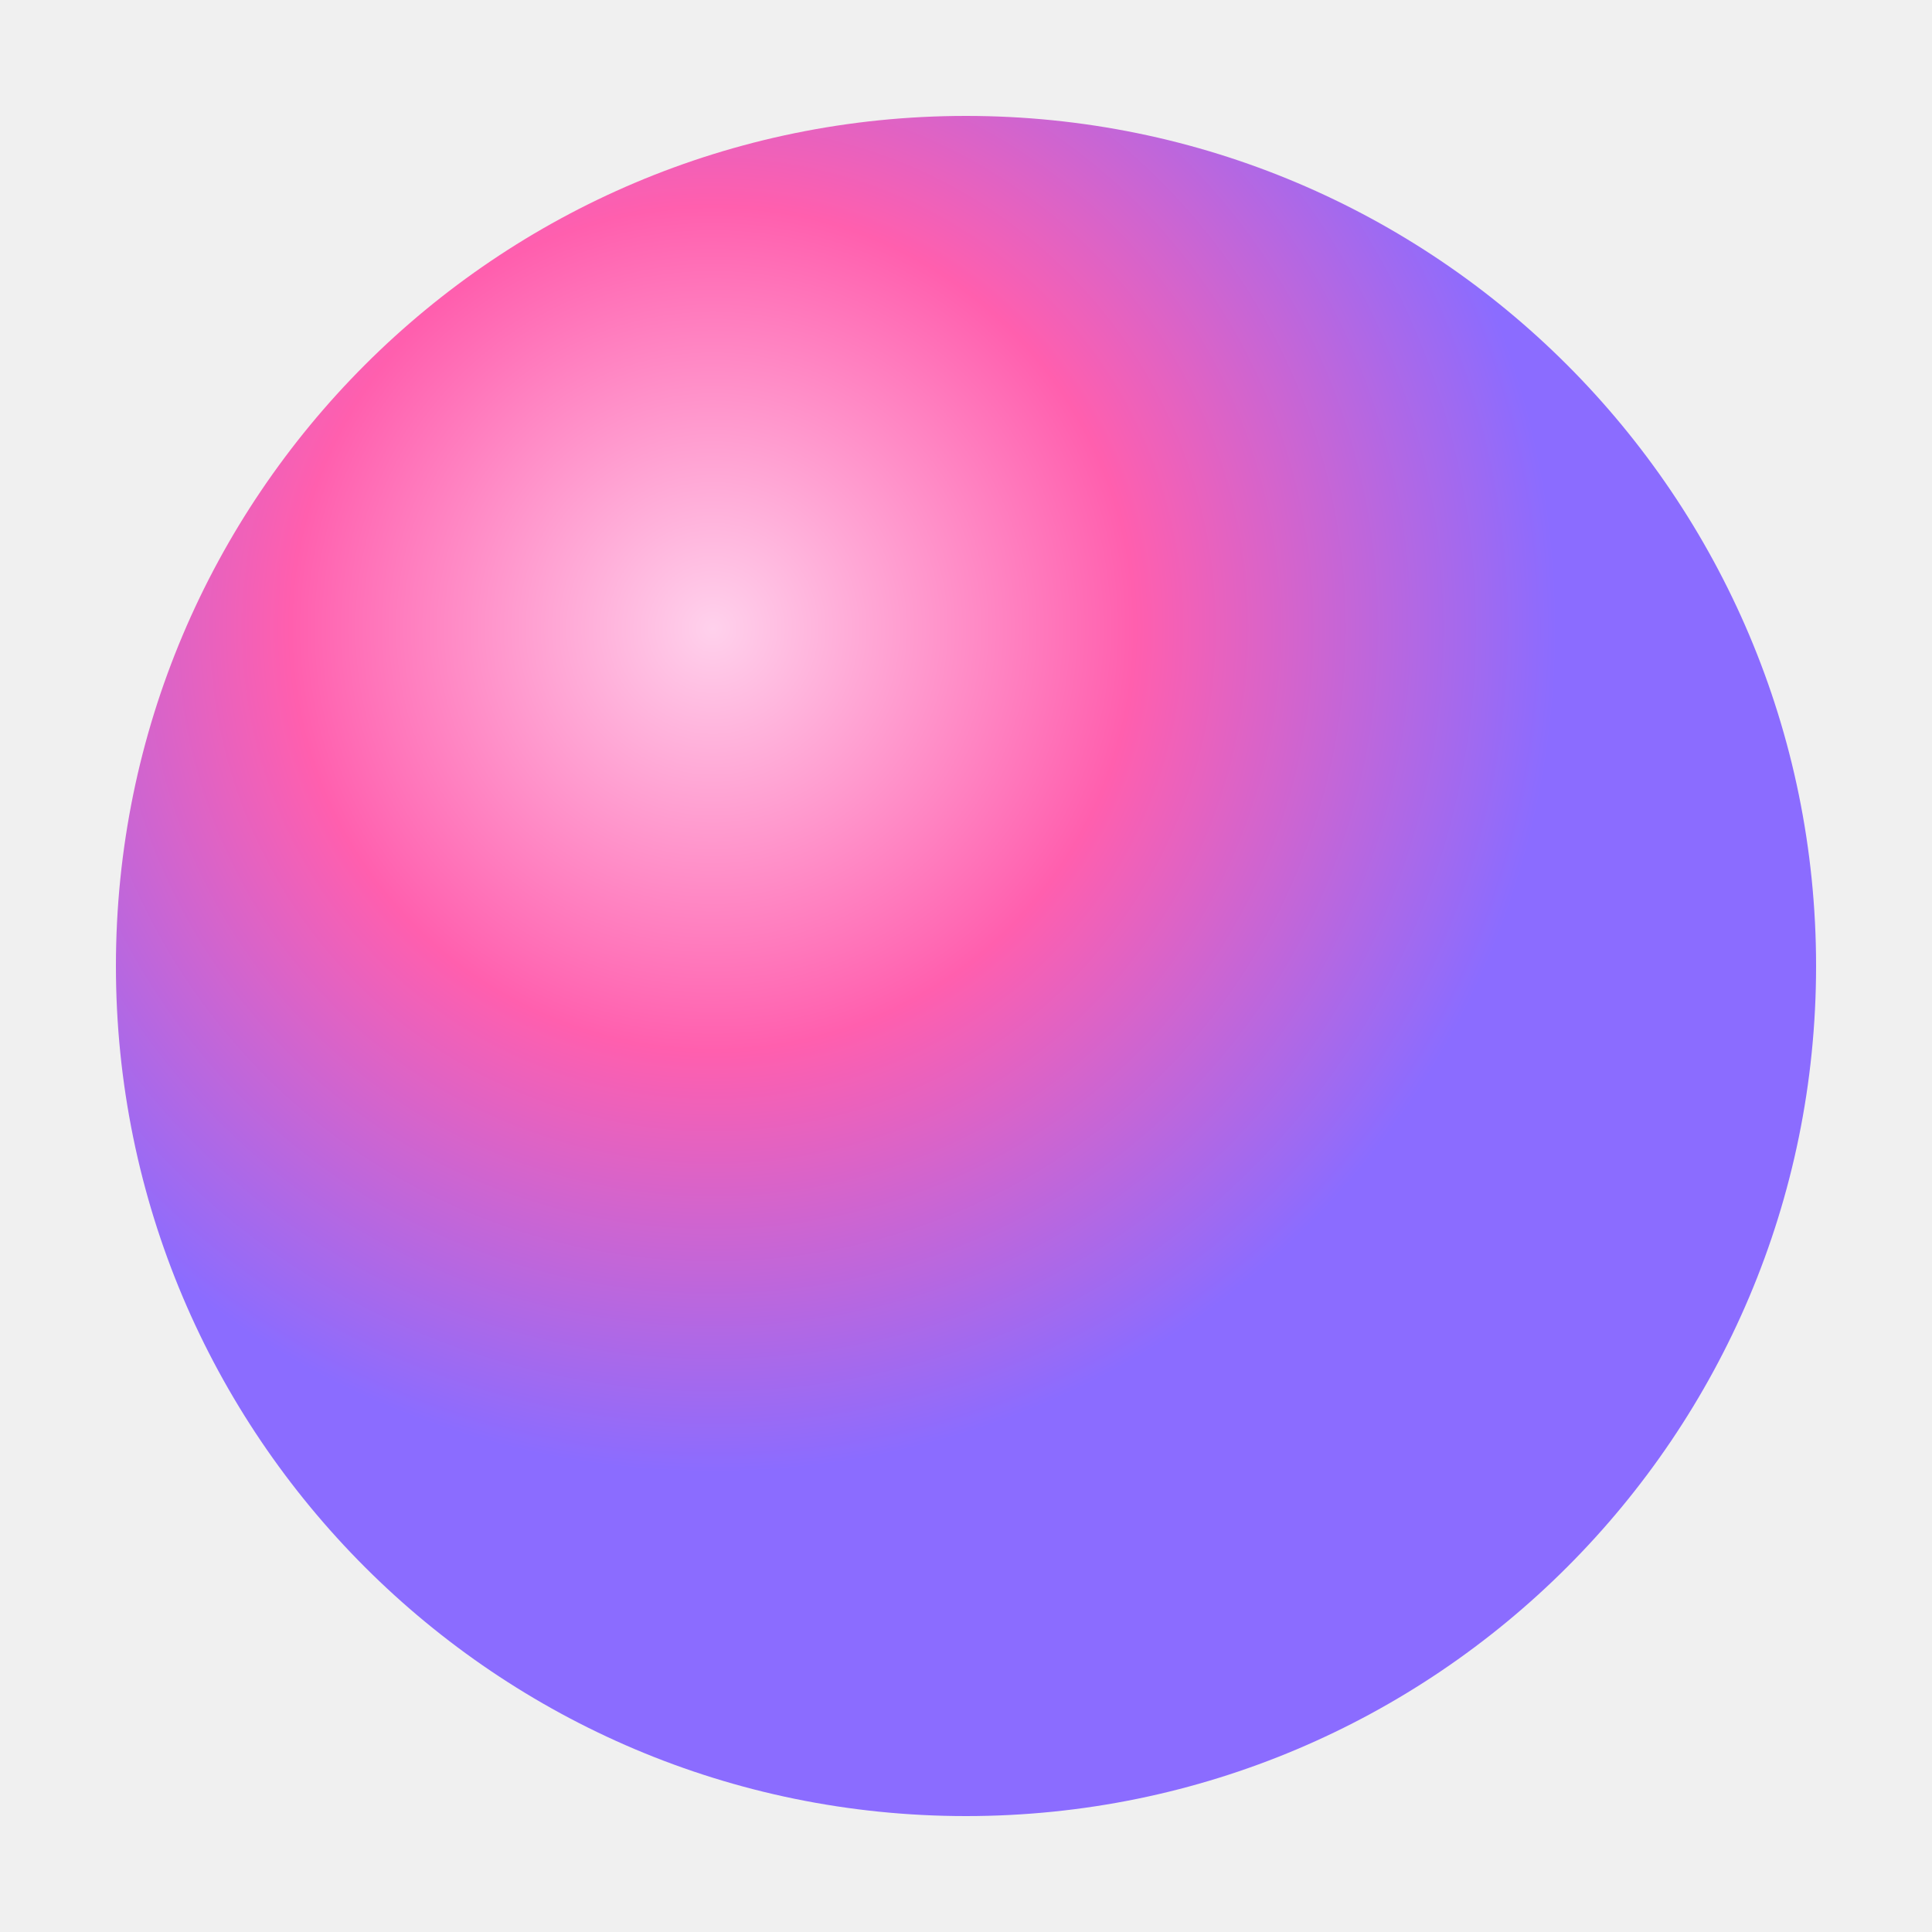
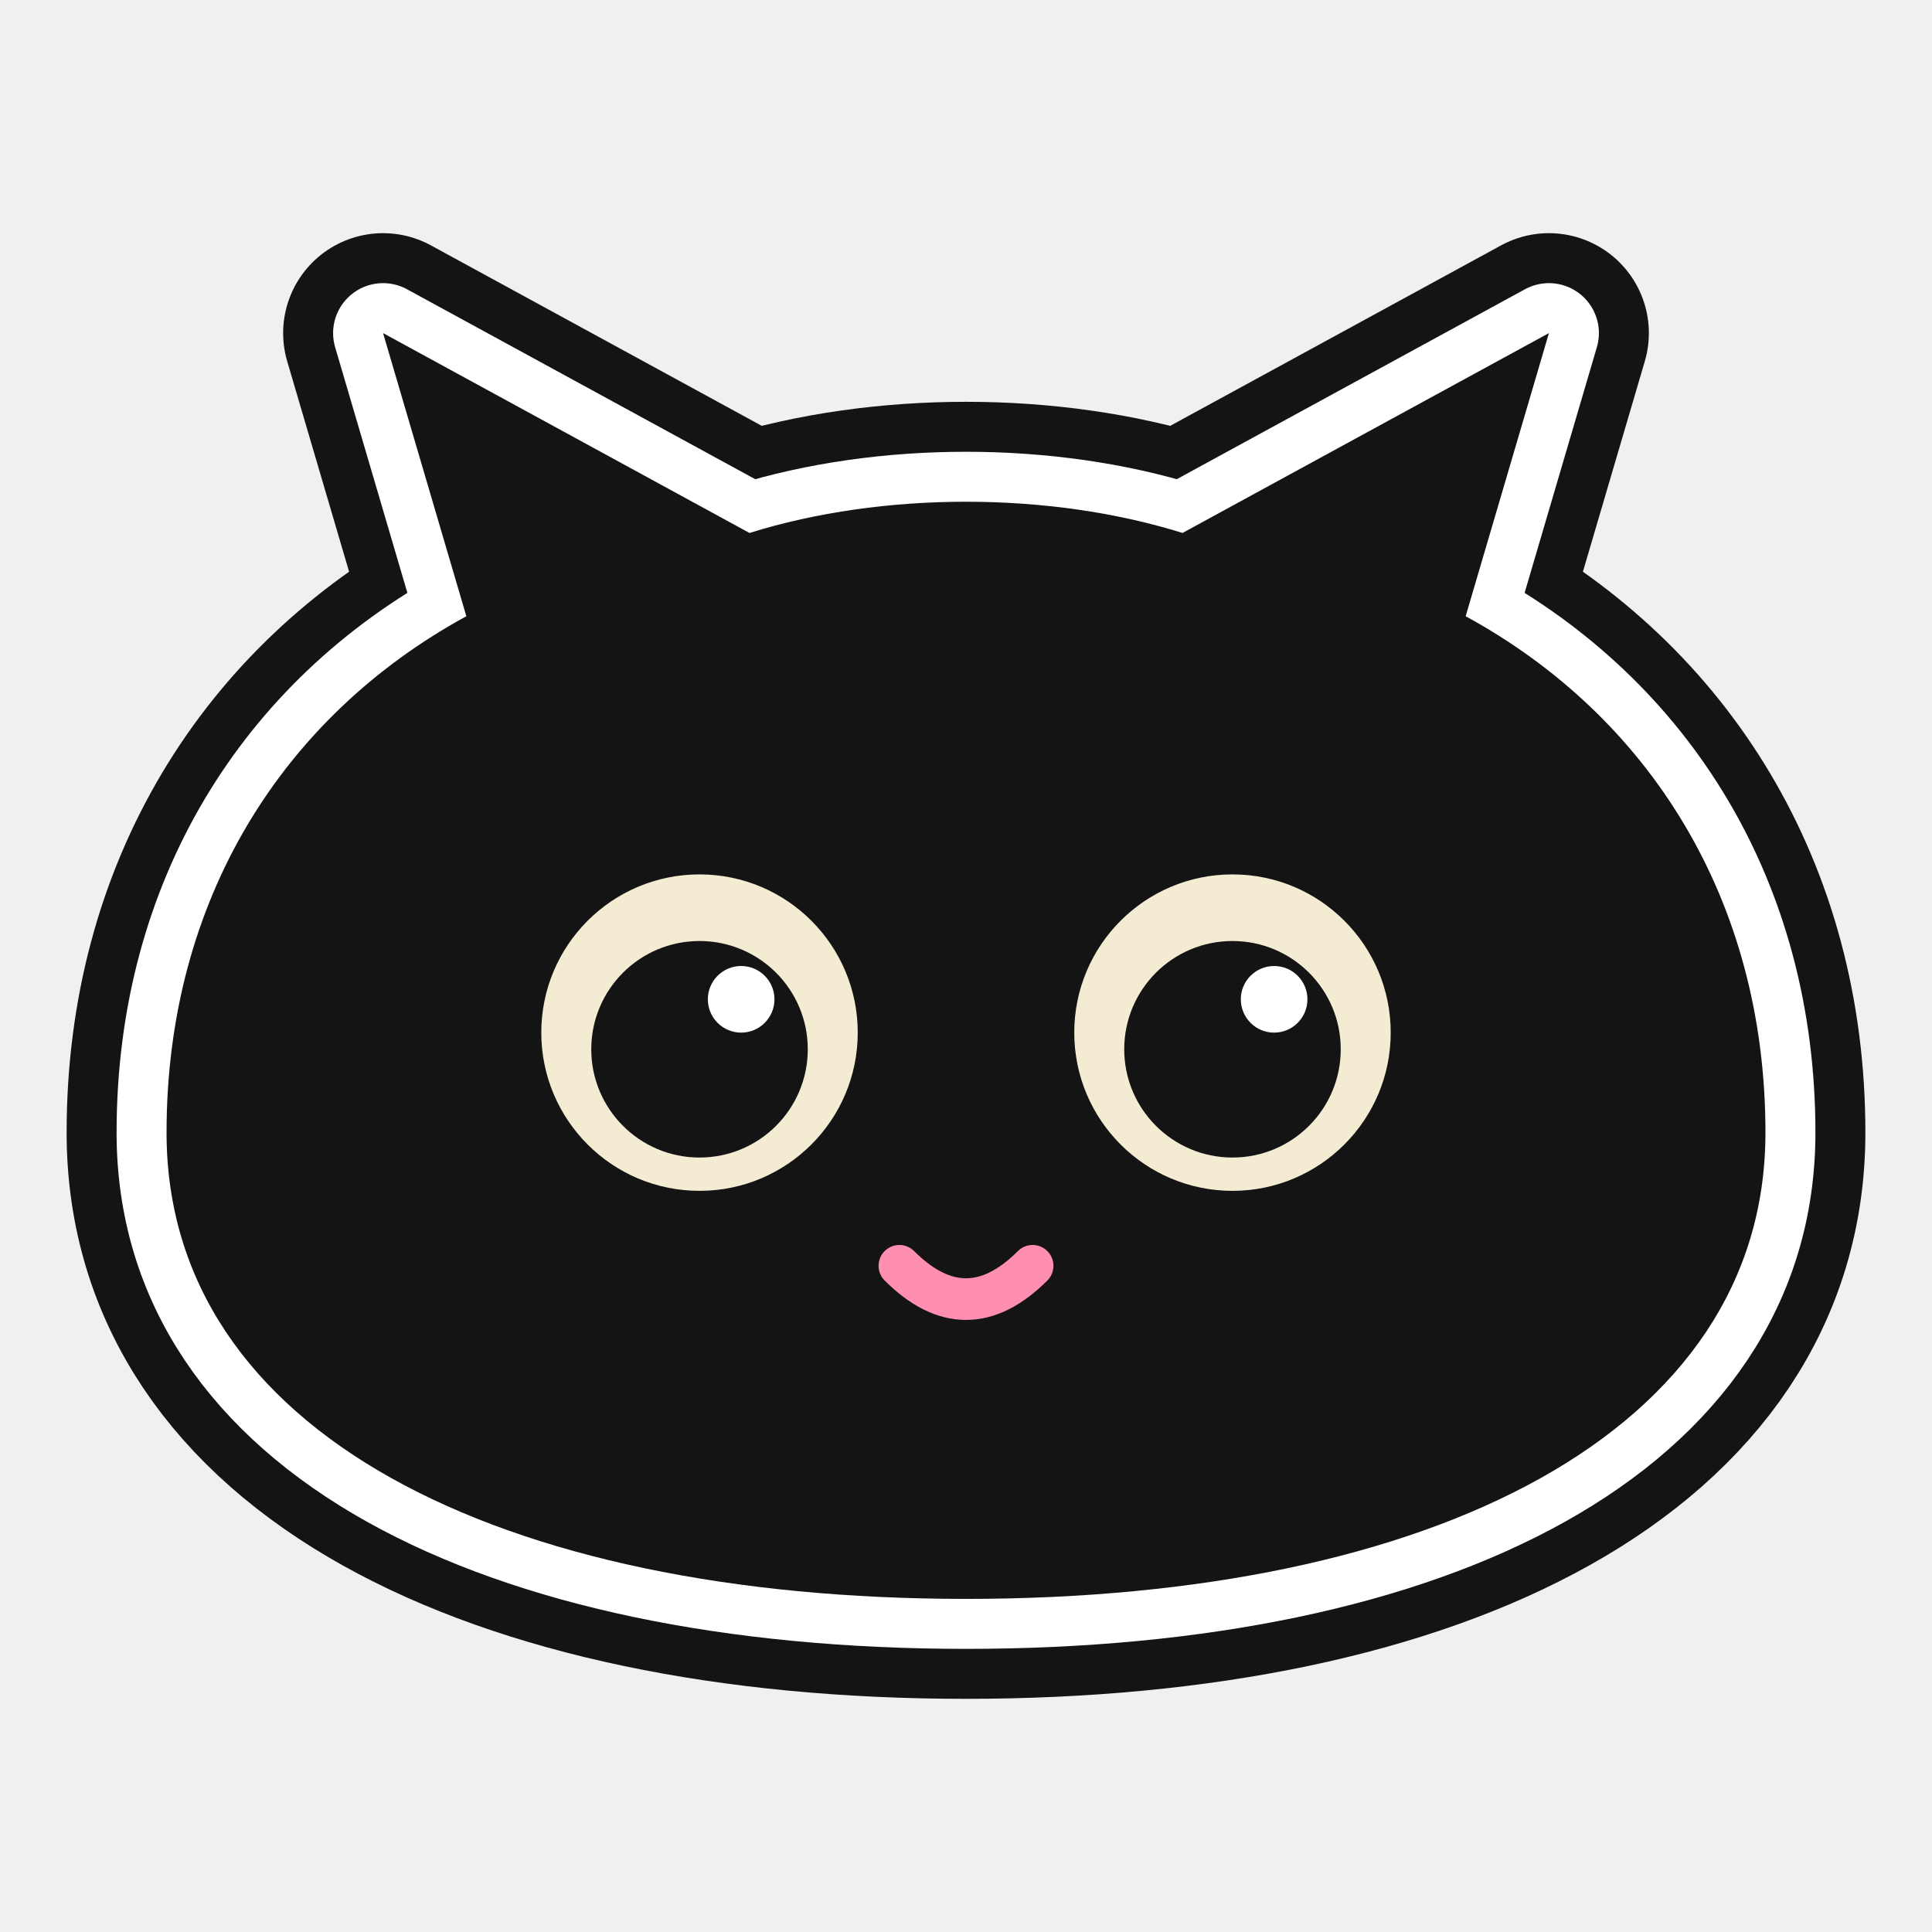
- <svg xmlns="http://www.w3.org/2000/svg" viewBox="0 0 100 100">
+ <svg xmlns="http://www.w3.org/2000/svg" viewBox="2 -20 116 116">
  <defs>
-     <radialGradient id="g" cx="35%" cy="30%">
-       <stop offset="0" stop-color="#ffd1ec" />
-       <stop offset=".5" stop-color="#ff5fae" />
-       <stop offset="1" stop-color="#8b6cff" />
-     </radialGradient>
+     <path id="head" d="M30 17 L25 0 L47 12 C55 9.5 65 9.5 73 12 L95 0 L90 17 C101 23 108 34 108 48 C108 66 88 76 60 76 C32 76 12 66 12 48 C12 34 19 23 30 17 Z" />
  </defs>
-   <circle cx="50" cy="50" r="44" fill="url(#g)" />
+   <use href="#head" fill="none" stroke="#141414" stroke-width="12" stroke-linejoin="round" />
+   <use href="#head" fill="none" stroke="#ffffff" stroke-width="6" stroke-linejoin="round" />
+   <use href="#head" fill="#141414" />
+   <circle cx="44" cy="42" r="9.5" fill="#f3ecd2" />
+   <circle cx="76" cy="42" r="9.5" fill="#f3ecd2" />
+   <circle cx="44" cy="43" r="6.5" fill="#141414" />
+   <circle cx="76" cy="43" r="6.5" fill="#141414" />
+   <circle cx="46.5" cy="40" r="2" fill="#fff" />
+   <circle cx="78.5" cy="40" r="2" fill="#fff" />
+   <path d="M56 56 Q60 60 64 56" fill="none" stroke="#ff8fb1" stroke-width="2.5" stroke-linecap="round" />
</svg>
